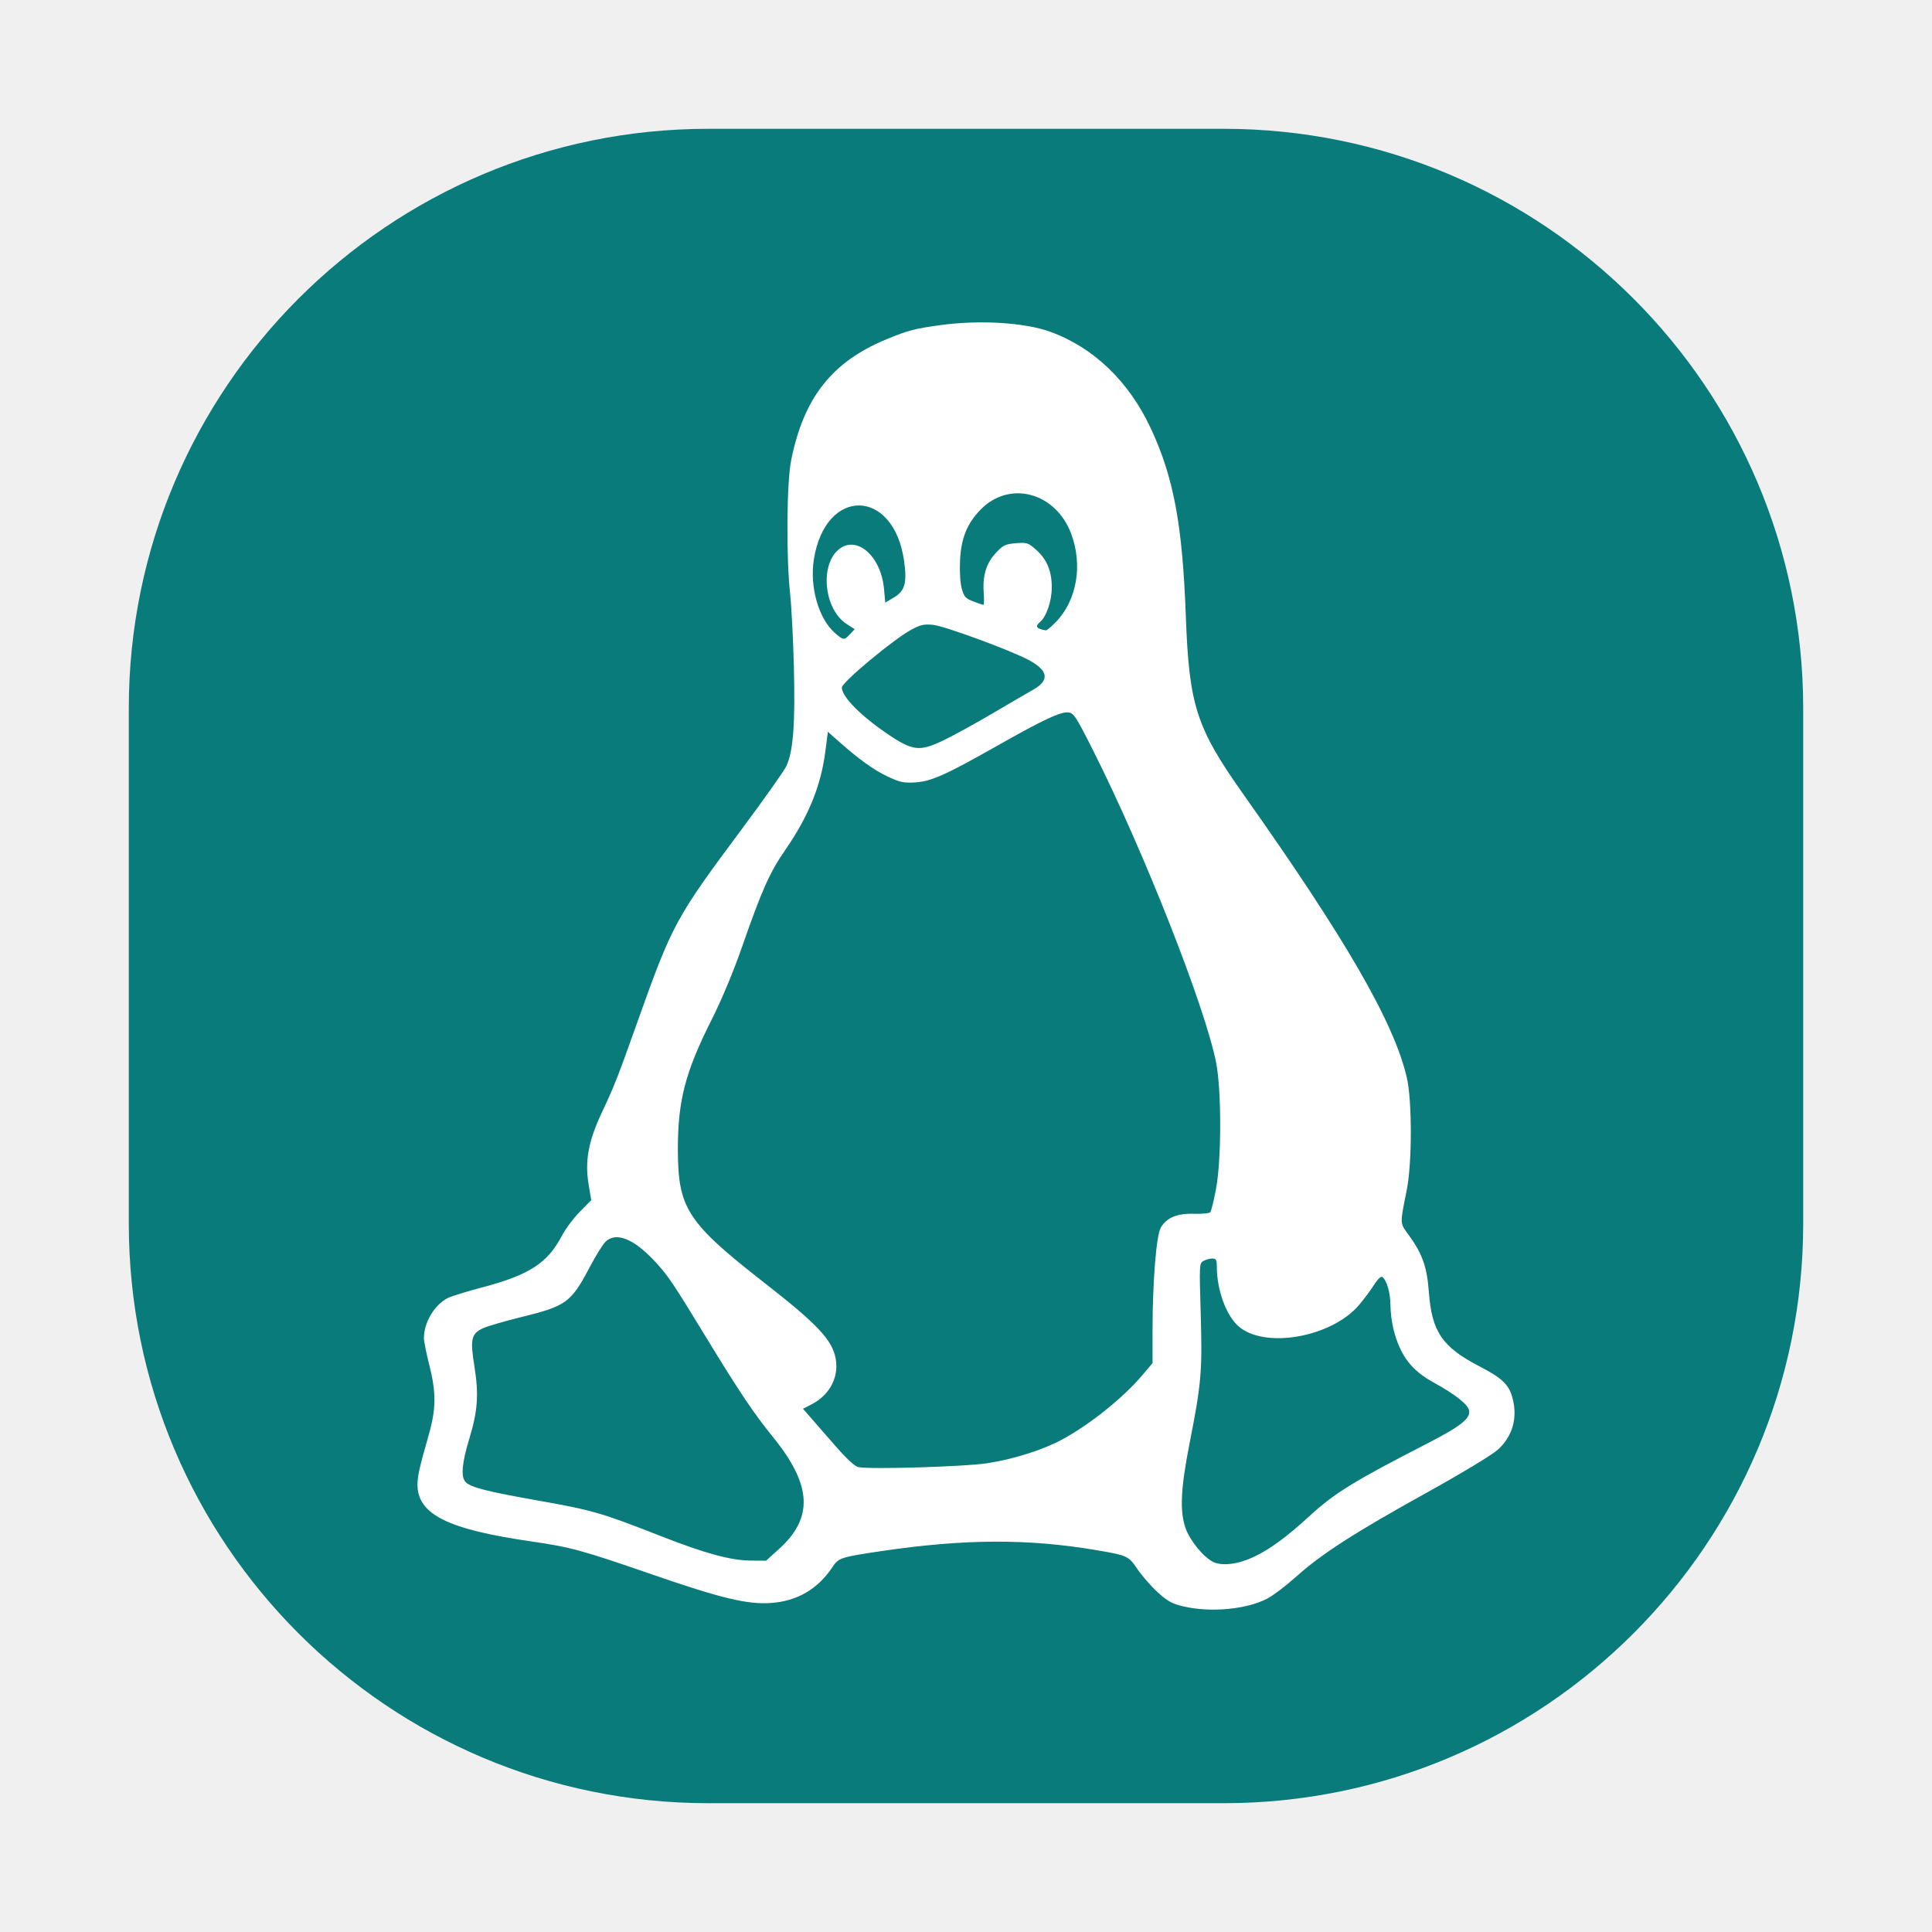
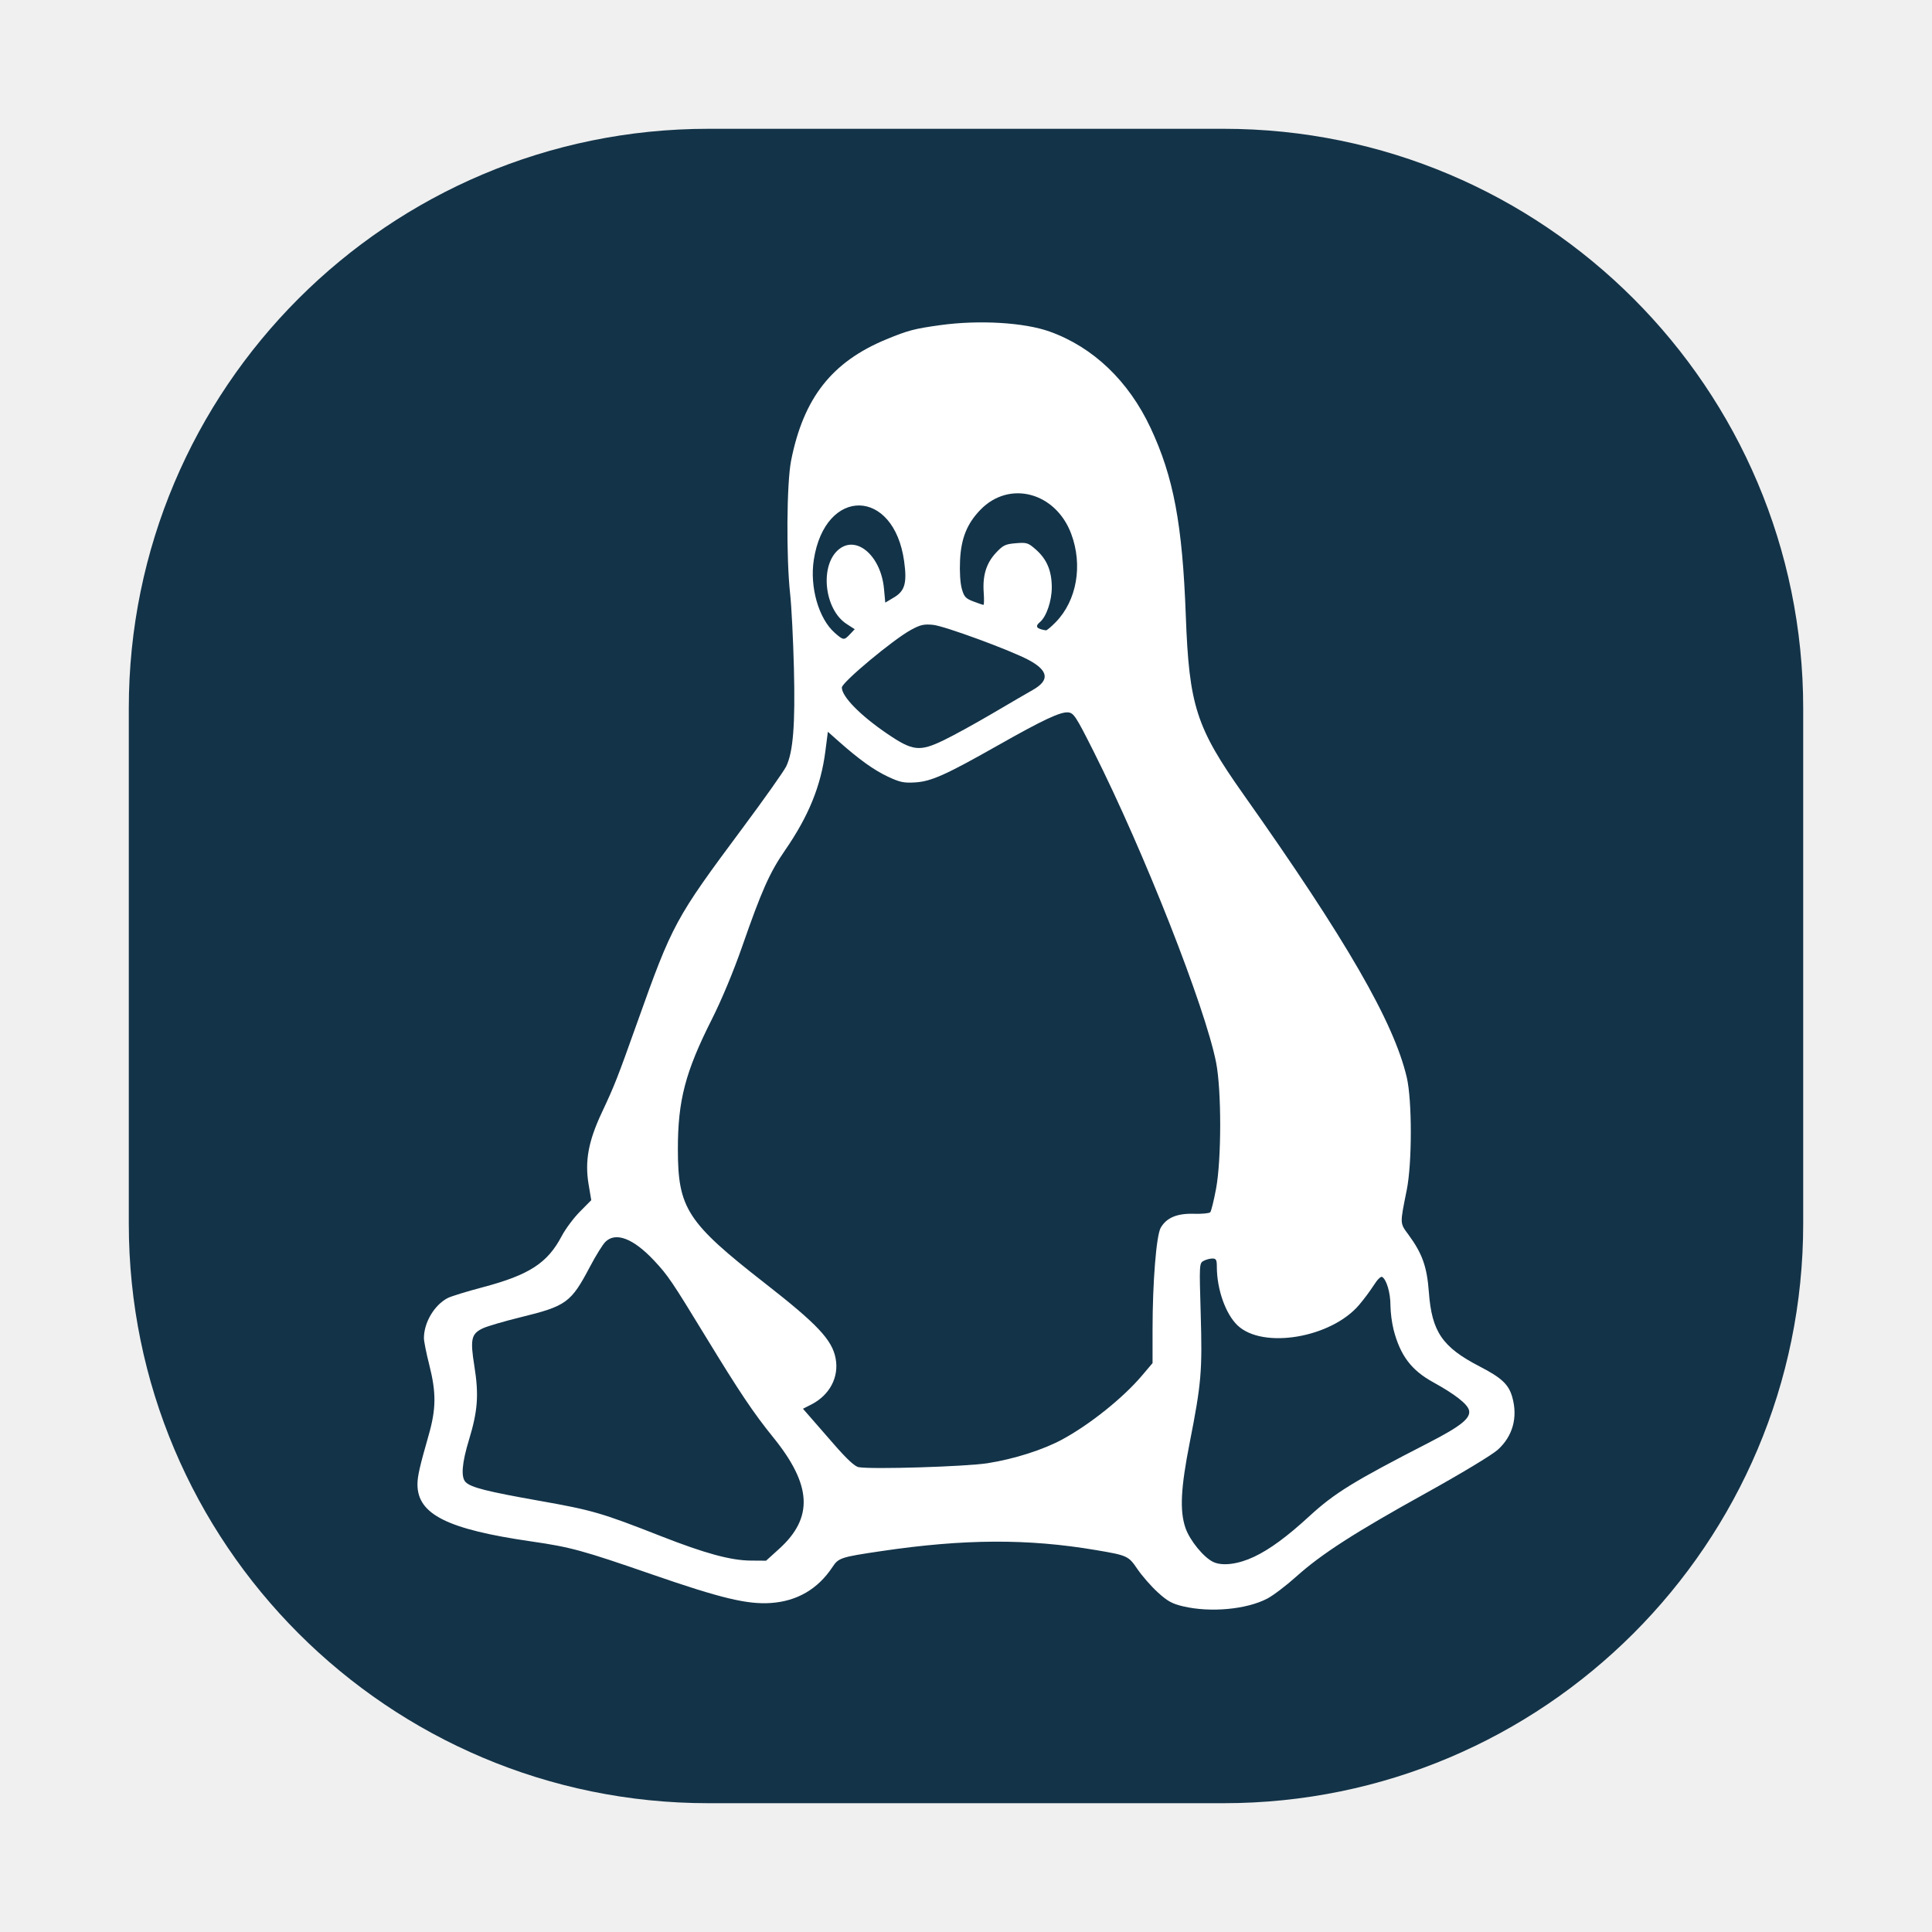
<svg xmlns="http://www.w3.org/2000/svg" width="150" height="150">
-   <rect width="130" height="130" rx="45" ry="45" x="10" y="912.362" style="marker:none" color="#000" fill="#0A7B7B" overflow="visible" transform="translate(0 -902.362)" />
+   <rect width="130" height="130" rx="45" ry="45" x="10" y="912.362" style="marker:none" color="#000" fill="#133348" overflow="visible" transform="translate(0 -902.362)" />
  <path d="M91.852 124.715c-.85-.2-1.214-.402-1.969-1.091-.509-.466-1.216-1.274-1.571-1.797-.7-1.03-.772-1.064-3.237-1.481-5.28-.894-10.214-.87-16.64.08-3.162.468-3.328.522-3.803 1.24-1.13 1.707-2.745 2.65-4.779 2.79-1.825.126-3.88-.367-9.2-2.208-5.459-1.888-6.33-2.127-9.422-2.575-6.503-.942-8.819-2.104-8.819-4.426 0-.626.174-1.392.86-3.789.594-2.07.606-3.324.056-5.494-.23-.902-.416-1.836-.415-2.076.002-1.212.812-2.573 1.85-3.11.258-.133 1.464-.505 2.679-.826 3.642-.962 5.056-1.875 6.167-3.98.291-.554.927-1.408 1.413-1.898l.883-.893-.205-1.22c-.303-1.806-.02-3.353 1.017-5.564 1-2.13 1.213-2.673 2.75-6.989 2.743-7.7 2.947-8.077 8.198-15.133 1.671-2.247 3.189-4.392 3.372-4.767.544-1.115.712-3.244.602-7.637-.055-2.197-.186-4.78-.291-5.74-.314-2.86-.273-8.629.073-10.371.967-4.872 3.17-7.673 7.408-9.42 1.671-.69 2.177-.822 4.182-1.098 3.008-.414 6.506-.207 8.485.501 3.378 1.21 6.126 3.833 7.836 7.483 1.783 3.806 2.471 7.47 2.733 14.568.258 7.005.8 8.683 4.484 13.894 7.993 11.305 11.671 17.68 12.673 21.963.418 1.789.417 6.645-.002 8.736-.538 2.68-.542 2.554.128 3.467 1.082 1.474 1.443 2.491 1.59 4.478.227 3.066 1.046 4.263 3.94 5.758 1.707.881 2.254 1.394 2.532 2.373.447 1.578.043 3.047-1.13 4.102-.445.4-2.851 1.85-5.568 3.357-5.564 3.085-8.113 4.726-10.08 6.492-.778.698-1.789 1.465-2.246 1.703-1.614.842-4.408 1.098-6.534.598zm5.516-3.847c1.217-.575 2.562-1.563 4.29-3.151 1.959-1.8 3.42-2.7 9.248-5.694 2.527-1.299 3.3-1.922 3.147-2.535-.121-.484-1.098-1.245-2.794-2.179-1.68-.924-2.539-2.063-3.057-4.054a9.204 9.204 0 0 1-.249-1.924c0-.958-.3-1.98-.642-2.191-.1-.062-.374.205-.622.603a16.543 16.543 0 0 1-1.162 1.562c-2.17 2.565-7.477 3.464-9.442 1.6-.93-.882-1.61-2.808-1.61-4.559 0-.53-.056-.635-.343-.635-.19 0-.497.082-.685.183-.334.178-.338.261-.224 4.118.131 4.451.05 5.393-.858 10.009-.694 3.525-.78 5.272-.328 6.6.335.981 1.431 2.319 2.181 2.66.712.323 1.93.164 3.15-.413zm-36.874-.616c2.673-2.42 2.54-4.949-.454-8.647-1.544-1.908-2.6-3.482-5.246-7.82-2.624-4.304-2.936-4.766-3.988-5.891-1.629-1.744-3.005-2.275-3.81-1.47-.206.206-.739 1.064-1.183 1.907-1.482 2.81-1.831 3.065-5.385 3.937-1.28.314-2.603.702-2.94.861-.902.429-.994.84-.656 2.95.353 2.215.262 3.464-.415 5.692-.558 1.832-.644 2.92-.263 3.302.414.414 1.66.729 5.743 1.452 4.095.725 4.813.933 9.378 2.725 3.453 1.356 5.464 1.904 7.024 1.914l1.178.008 1.017-.92zm16.178-6.648c2.074-.325 4.33-1.045 5.824-1.857 2.14-1.165 4.705-3.221 6.163-4.942l.825-.974v-2.573c0-3.708.292-7.346.636-7.94.45-.776 1.266-1.119 2.573-1.08.622.018 1.193-.036 1.27-.119.076-.083.278-.9.45-1.816.428-2.292.43-7.65.004-9.817-.85-4.307-5.598-16.366-9.5-24.126-1.37-2.724-1.548-3-1.972-3.048-.593-.068-1.952.568-5.48 2.566-4.032 2.284-5.155 2.787-6.397 2.867-.892.056-1.191-.006-2.13-.445-1.086-.509-2.243-1.339-3.83-2.747l-.832-.739-.196 1.522c-.345 2.685-1.3 5.03-3.128 7.678-1.197 1.733-1.814 3.118-3.335 7.487-.67 1.923-1.59 4.13-2.348 5.634-2.062 4.087-2.641 6.302-2.639 10.09.002 4.59.716 5.69 6.737 10.389 4.103 3.201 5.242 4.412 5.512 5.857.272 1.453-.465 2.847-1.887 3.573l-.65.331.468.536 1.942 2.228c1.006 1.155 1.615 1.718 1.914 1.772 1.021.182 8.316-.042 10.006-.307zm-3.37-56.149c.746-.36 2.427-1.285 3.736-2.054 1.308-.77 2.73-1.598 3.159-1.841 1.308-.742 1.211-1.483-.301-2.303-1.382-.75-6.561-2.656-7.453-2.744-.71-.07-.986-.007-1.715.39-1.38.75-5.363 4.071-5.367 4.475-.007.702 1.439 2.174 3.529 3.594 1.985 1.348 2.507 1.405 4.413.483zm-7.306-8.217l.363-.387-.625-.404c-1.763-1.136-2.111-4.613-.582-5.815 1.385-1.09 3.244.55 3.48 3.069l.1 1.086.684-.408c.84-.5 1.014-1.125.781-2.803-.792-5.714-6.13-5.8-7.013-.115-.328 2.119.377 4.576 1.63 5.676.67.588.72.592 1.182.1zm15.983-.947c1.625-1.674 2.1-4.41 1.19-6.844-1.208-3.229-4.8-4.184-7.045-1.873-1.042 1.074-1.504 2.217-1.586 3.926-.042.88.012 1.767.134 2.202.177.634.295.764.9.995.382.146.735.265.783.265.049 0 .057-.431.02-.958-.096-1.318.2-2.277.947-3.08.556-.595.732-.68 1.543-.748.85-.07.96-.037 1.55.482.86.755 1.24 1.652 1.245 2.933.004 1.058-.417 2.293-.926 2.714-.4.333-.26.522.472.635.07.01.417-.281.773-.649z" fill="#fff" />
</svg>
